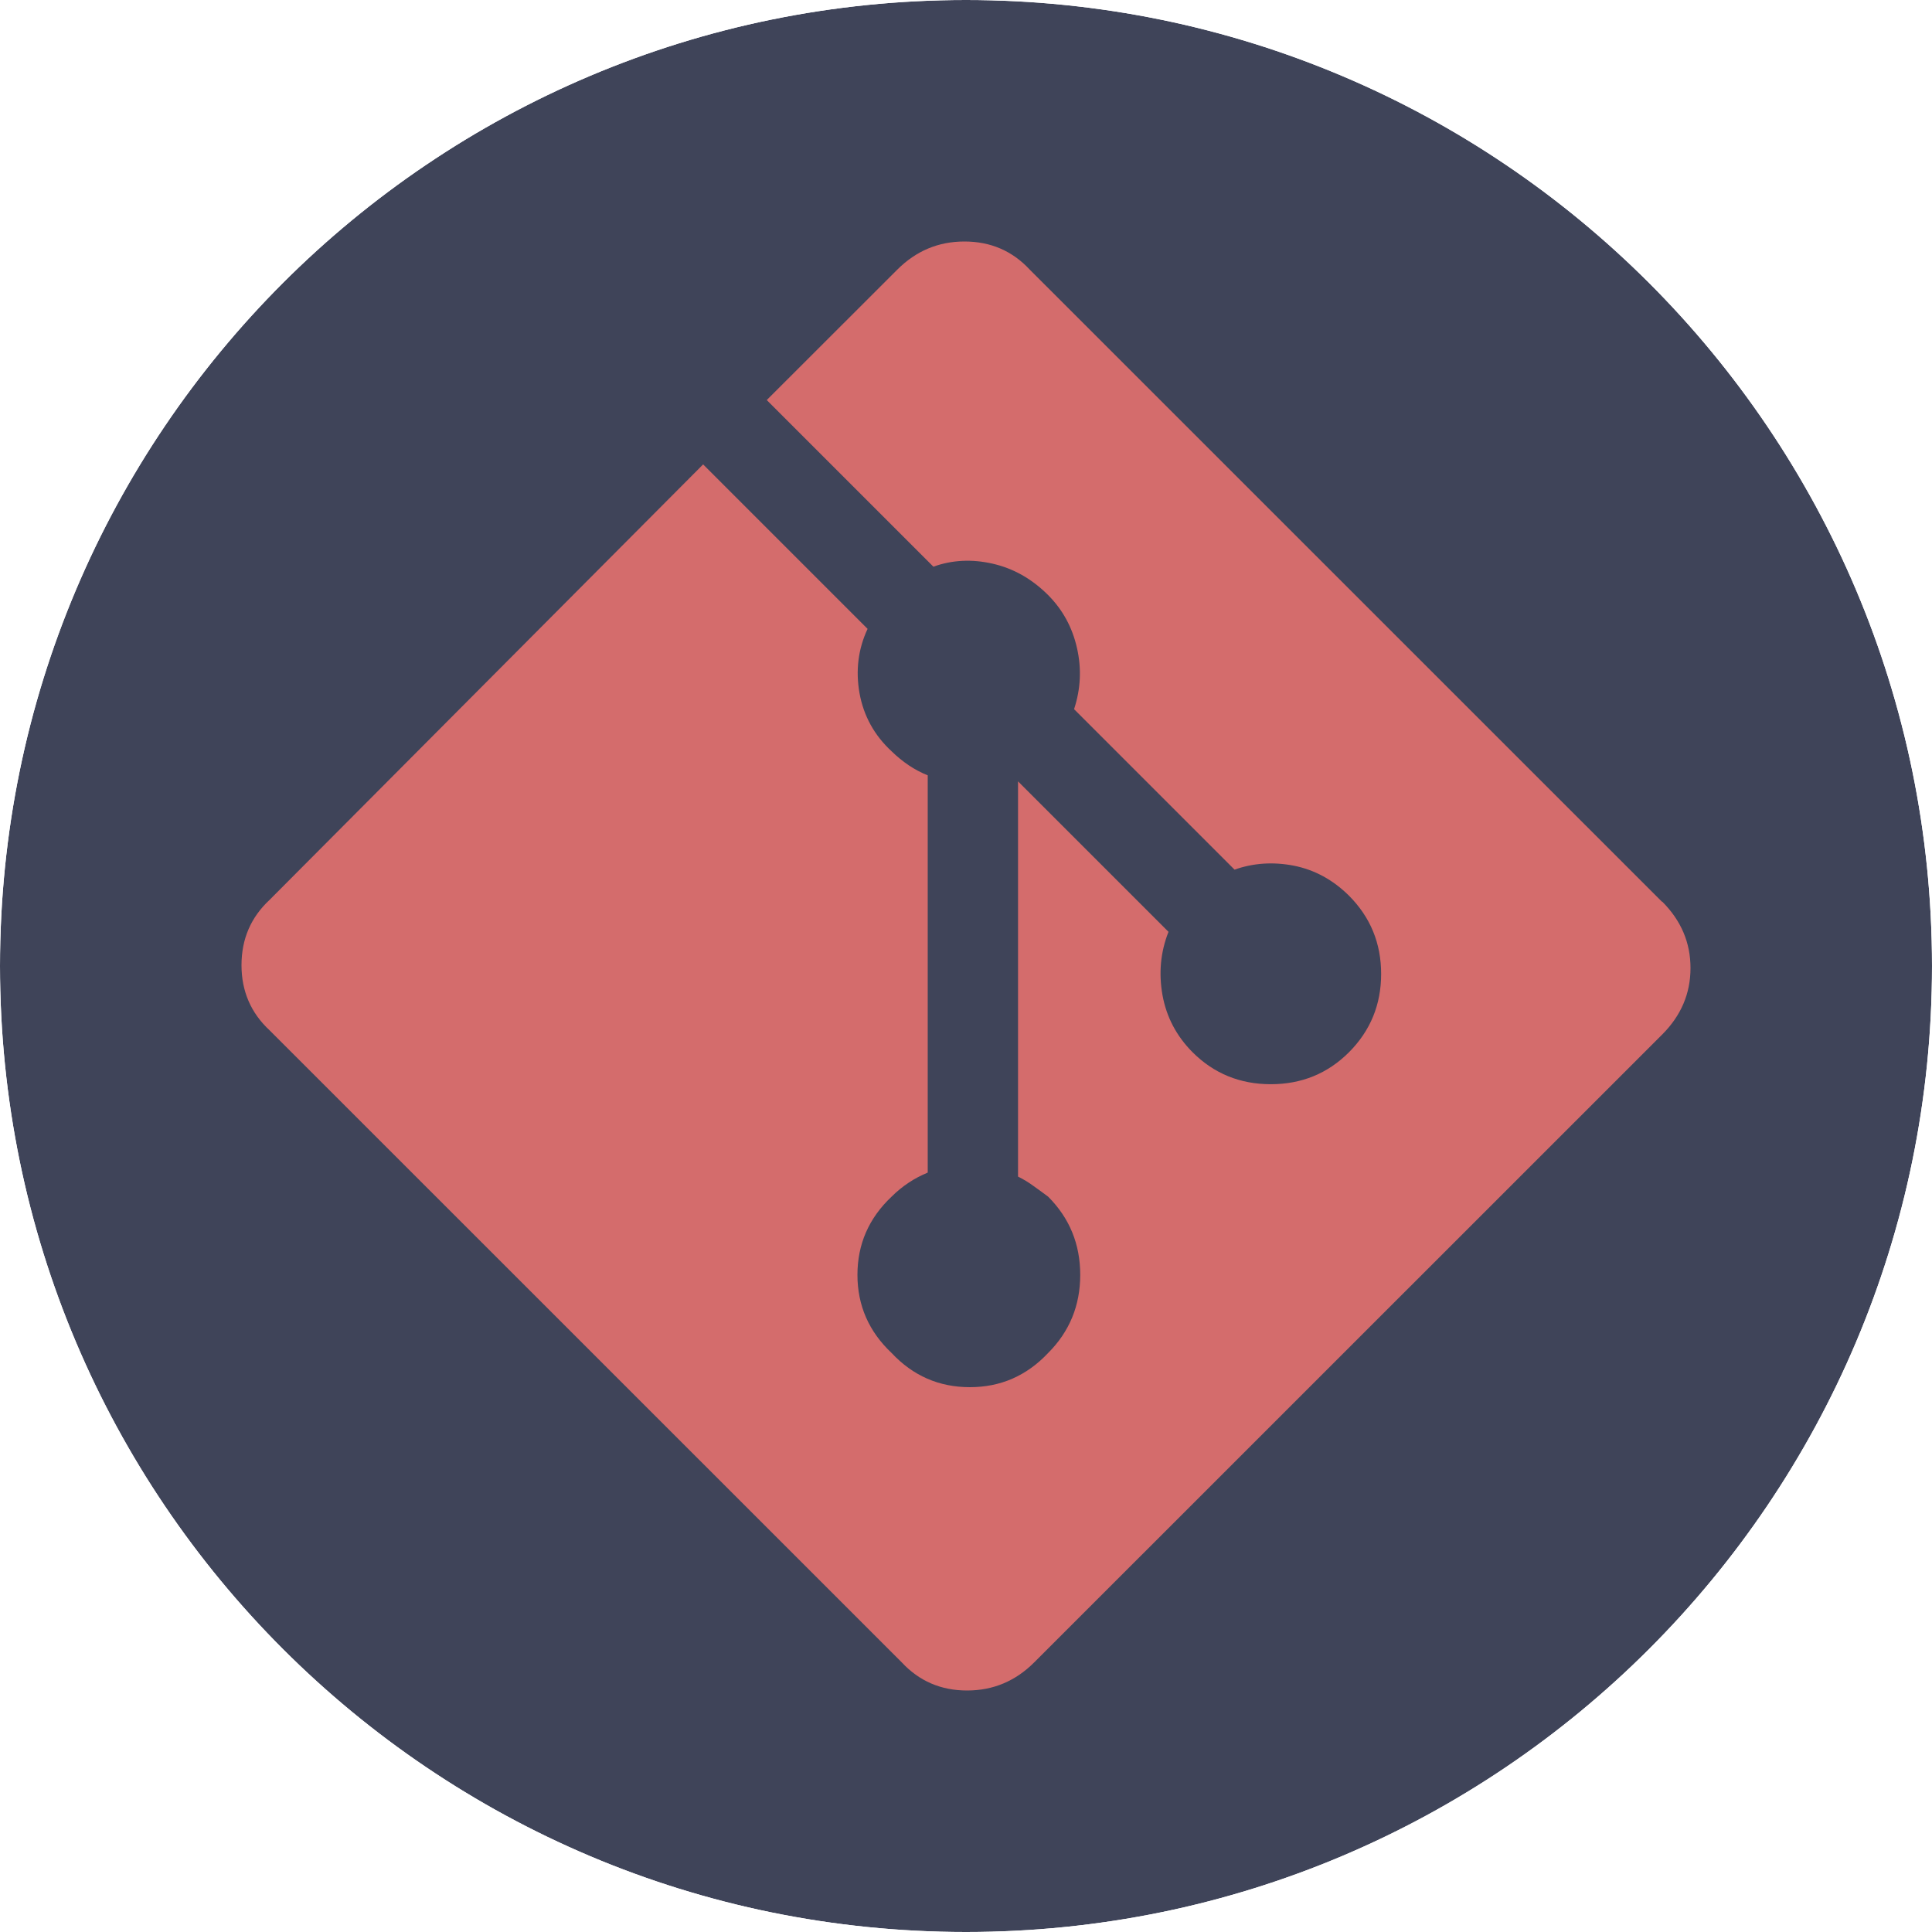
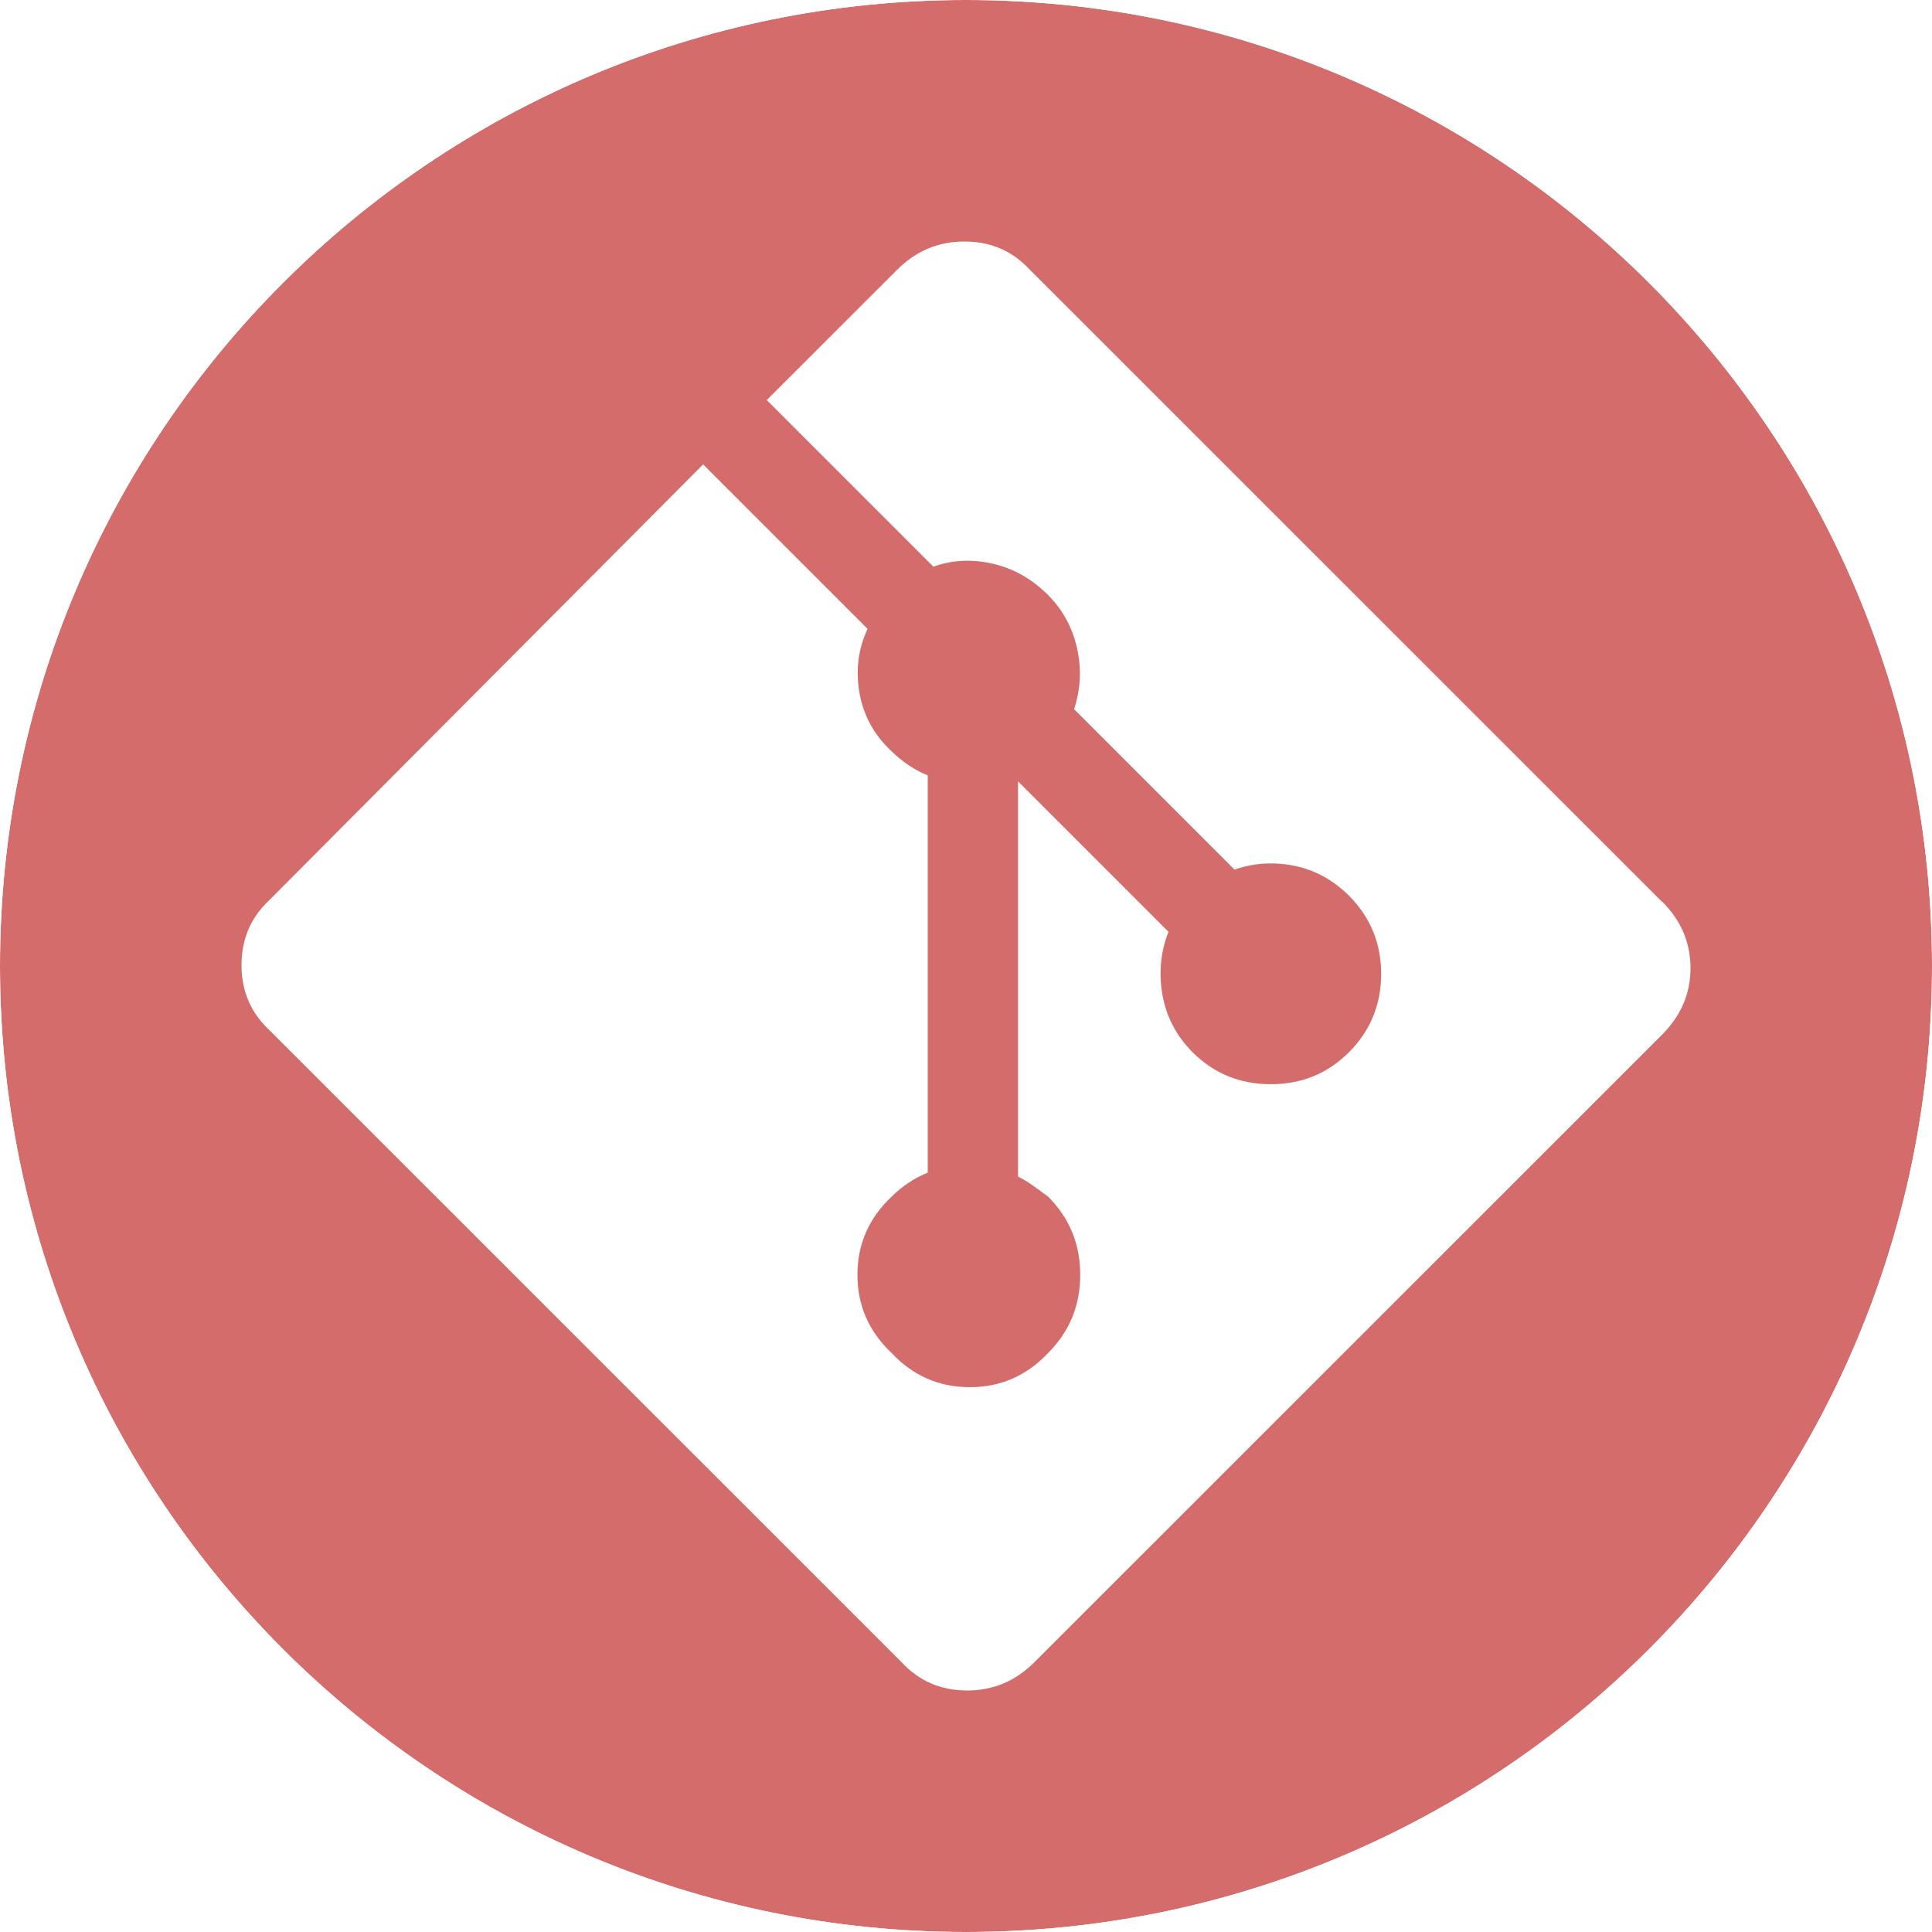
<svg xmlns="http://www.w3.org/2000/svg" width="16" height="16" viewBox="0 0 16 16" fill="none">
  <g id="git">
    <mask id="mask0" mask-type="alpha" maskUnits="userSpaceOnUse" x="0" y="0" width="16" height="16">
      <circle id="Ellipse" cx="8" cy="8" r="8" fill="#212431" />
    </mask>
    <g mask="url(#mask0)">
-       <circle id="Ellipse_2" cx="8" cy="8" r="8" fill="#3F4459" />
-       <path id="Shape" fill-rule="evenodd" clip-rule="evenodd" d="M13.763 7.467L8.528 2.233C8.384 2.078 8.204 2 7.987 2C7.771 2 7.586 2.078 7.431 2.233L6.35 3.313L7.73 4.693C7.885 4.637 8.049 4.629 8.22 4.668C8.392 4.707 8.544 4.793 8.678 4.926C8.8 5.048 8.88 5.194 8.919 5.366C8.958 5.537 8.95 5.706 8.895 5.873L10.224 7.202C10.379 7.147 10.543 7.136 10.714 7.169C10.886 7.203 11.039 7.286 11.172 7.418C11.349 7.596 11.438 7.811 11.438 8.066C11.438 8.32 11.349 8.536 11.172 8.714C10.995 8.891 10.779 8.979 10.524 8.979C10.27 8.979 10.053 8.891 9.876 8.714C9.743 8.58 9.66 8.423 9.627 8.24C9.595 8.058 9.611 7.884 9.677 7.717L8.431 6.471V9.744C8.475 9.766 8.517 9.791 8.555 9.819C8.594 9.846 8.635 9.877 8.68 9.91C8.857 10.087 8.946 10.303 8.946 10.558C8.946 10.812 8.857 11.028 8.68 11.205C8.502 11.394 8.286 11.488 8.032 11.488C7.777 11.488 7.561 11.394 7.384 11.205C7.196 11.028 7.101 10.812 7.101 10.558C7.101 10.303 7.196 10.087 7.384 9.91C7.429 9.865 7.476 9.827 7.526 9.794C7.575 9.761 7.628 9.734 7.683 9.711V6.421C7.628 6.399 7.575 6.371 7.526 6.338C7.476 6.304 7.429 6.266 7.384 6.222C7.24 6.089 7.152 5.928 7.118 5.74C7.085 5.552 7.107 5.375 7.185 5.208L5.823 3.846L2.233 7.452C2.078 7.596 2 7.776 2 7.993C2 8.209 2.078 8.389 2.233 8.533L7.468 13.767C7.612 13.922 7.792 14 8.009 14C8.225 14 8.41 13.922 8.565 13.767L13.767 8.566C13.922 8.41 14 8.228 14 8.017C14 7.806 13.922 7.624 13.767 7.468V7.468L13.763 7.467Z" fill="#D46C6C" />
+       <path id="Subtract" fill-rule="evenodd" clip-rule="evenodd" d="M8 16C12.418 16 16 12.418 16 8C16 3.582 12.418 0 8 0C3.582 0 0 3.582 0 8C0 12.418 3.582 16 8 16ZM8.528 2.233L13.763 7.467L13.767 7.468C13.922 7.624 14 7.806 14 8.017C14 8.228 13.922 8.41 13.767 8.566L8.565 13.767C8.41 13.922 8.225 14 8.009 14C7.792 14 7.612 13.922 7.468 13.767L2.233 8.533C2.078 8.389 2 8.209 2 7.993C2 7.776 2.078 7.596 2.233 7.452L5.823 3.846L7.185 5.208C7.107 5.375 7.085 5.552 7.118 5.74C7.152 5.928 7.24 6.089 7.384 6.222C7.429 6.266 7.476 6.304 7.526 6.338C7.575 6.371 7.628 6.399 7.683 6.421V9.711C7.628 9.734 7.575 9.761 7.526 9.794C7.476 9.827 7.429 9.865 7.384 9.91C7.196 10.087 7.101 10.303 7.101 10.558C7.101 10.812 7.196 11.028 7.384 11.205C7.561 11.394 7.777 11.488 8.032 11.488C8.286 11.488 8.502 11.394 8.68 11.205C8.857 11.028 8.946 10.812 8.946 10.558C8.946 10.303 8.857 10.087 8.68 9.91C8.635 9.877 8.594 9.846 8.555 9.819C8.517 9.791 8.475 9.766 8.431 9.744V6.471L9.677 7.717C9.611 7.884 9.595 8.058 9.627 8.24C9.66 8.423 9.743 8.58 9.876 8.714C10.053 8.891 10.27 8.979 10.524 8.979C10.779 8.979 10.995 8.891 11.172 8.714C11.349 8.536 11.438 8.32 11.438 8.066C11.438 7.811 11.349 7.596 11.172 7.418C11.039 7.286 10.886 7.203 10.714 7.169C10.543 7.136 10.379 7.147 10.224 7.202L8.895 5.873C8.95 5.706 8.958 5.537 8.919 5.366C8.88 5.194 8.8 5.048 8.678 4.926C8.544 4.793 8.392 4.707 8.22 4.668C8.049 4.629 7.885 4.637 7.73 4.693L6.35 3.313L7.431 2.233C7.586 2.078 7.771 2 7.987 2C8.204 2 8.384 2.078 8.528 2.233Z" fill="#D46C6C" />
    </g>
  </g>
</svg>
